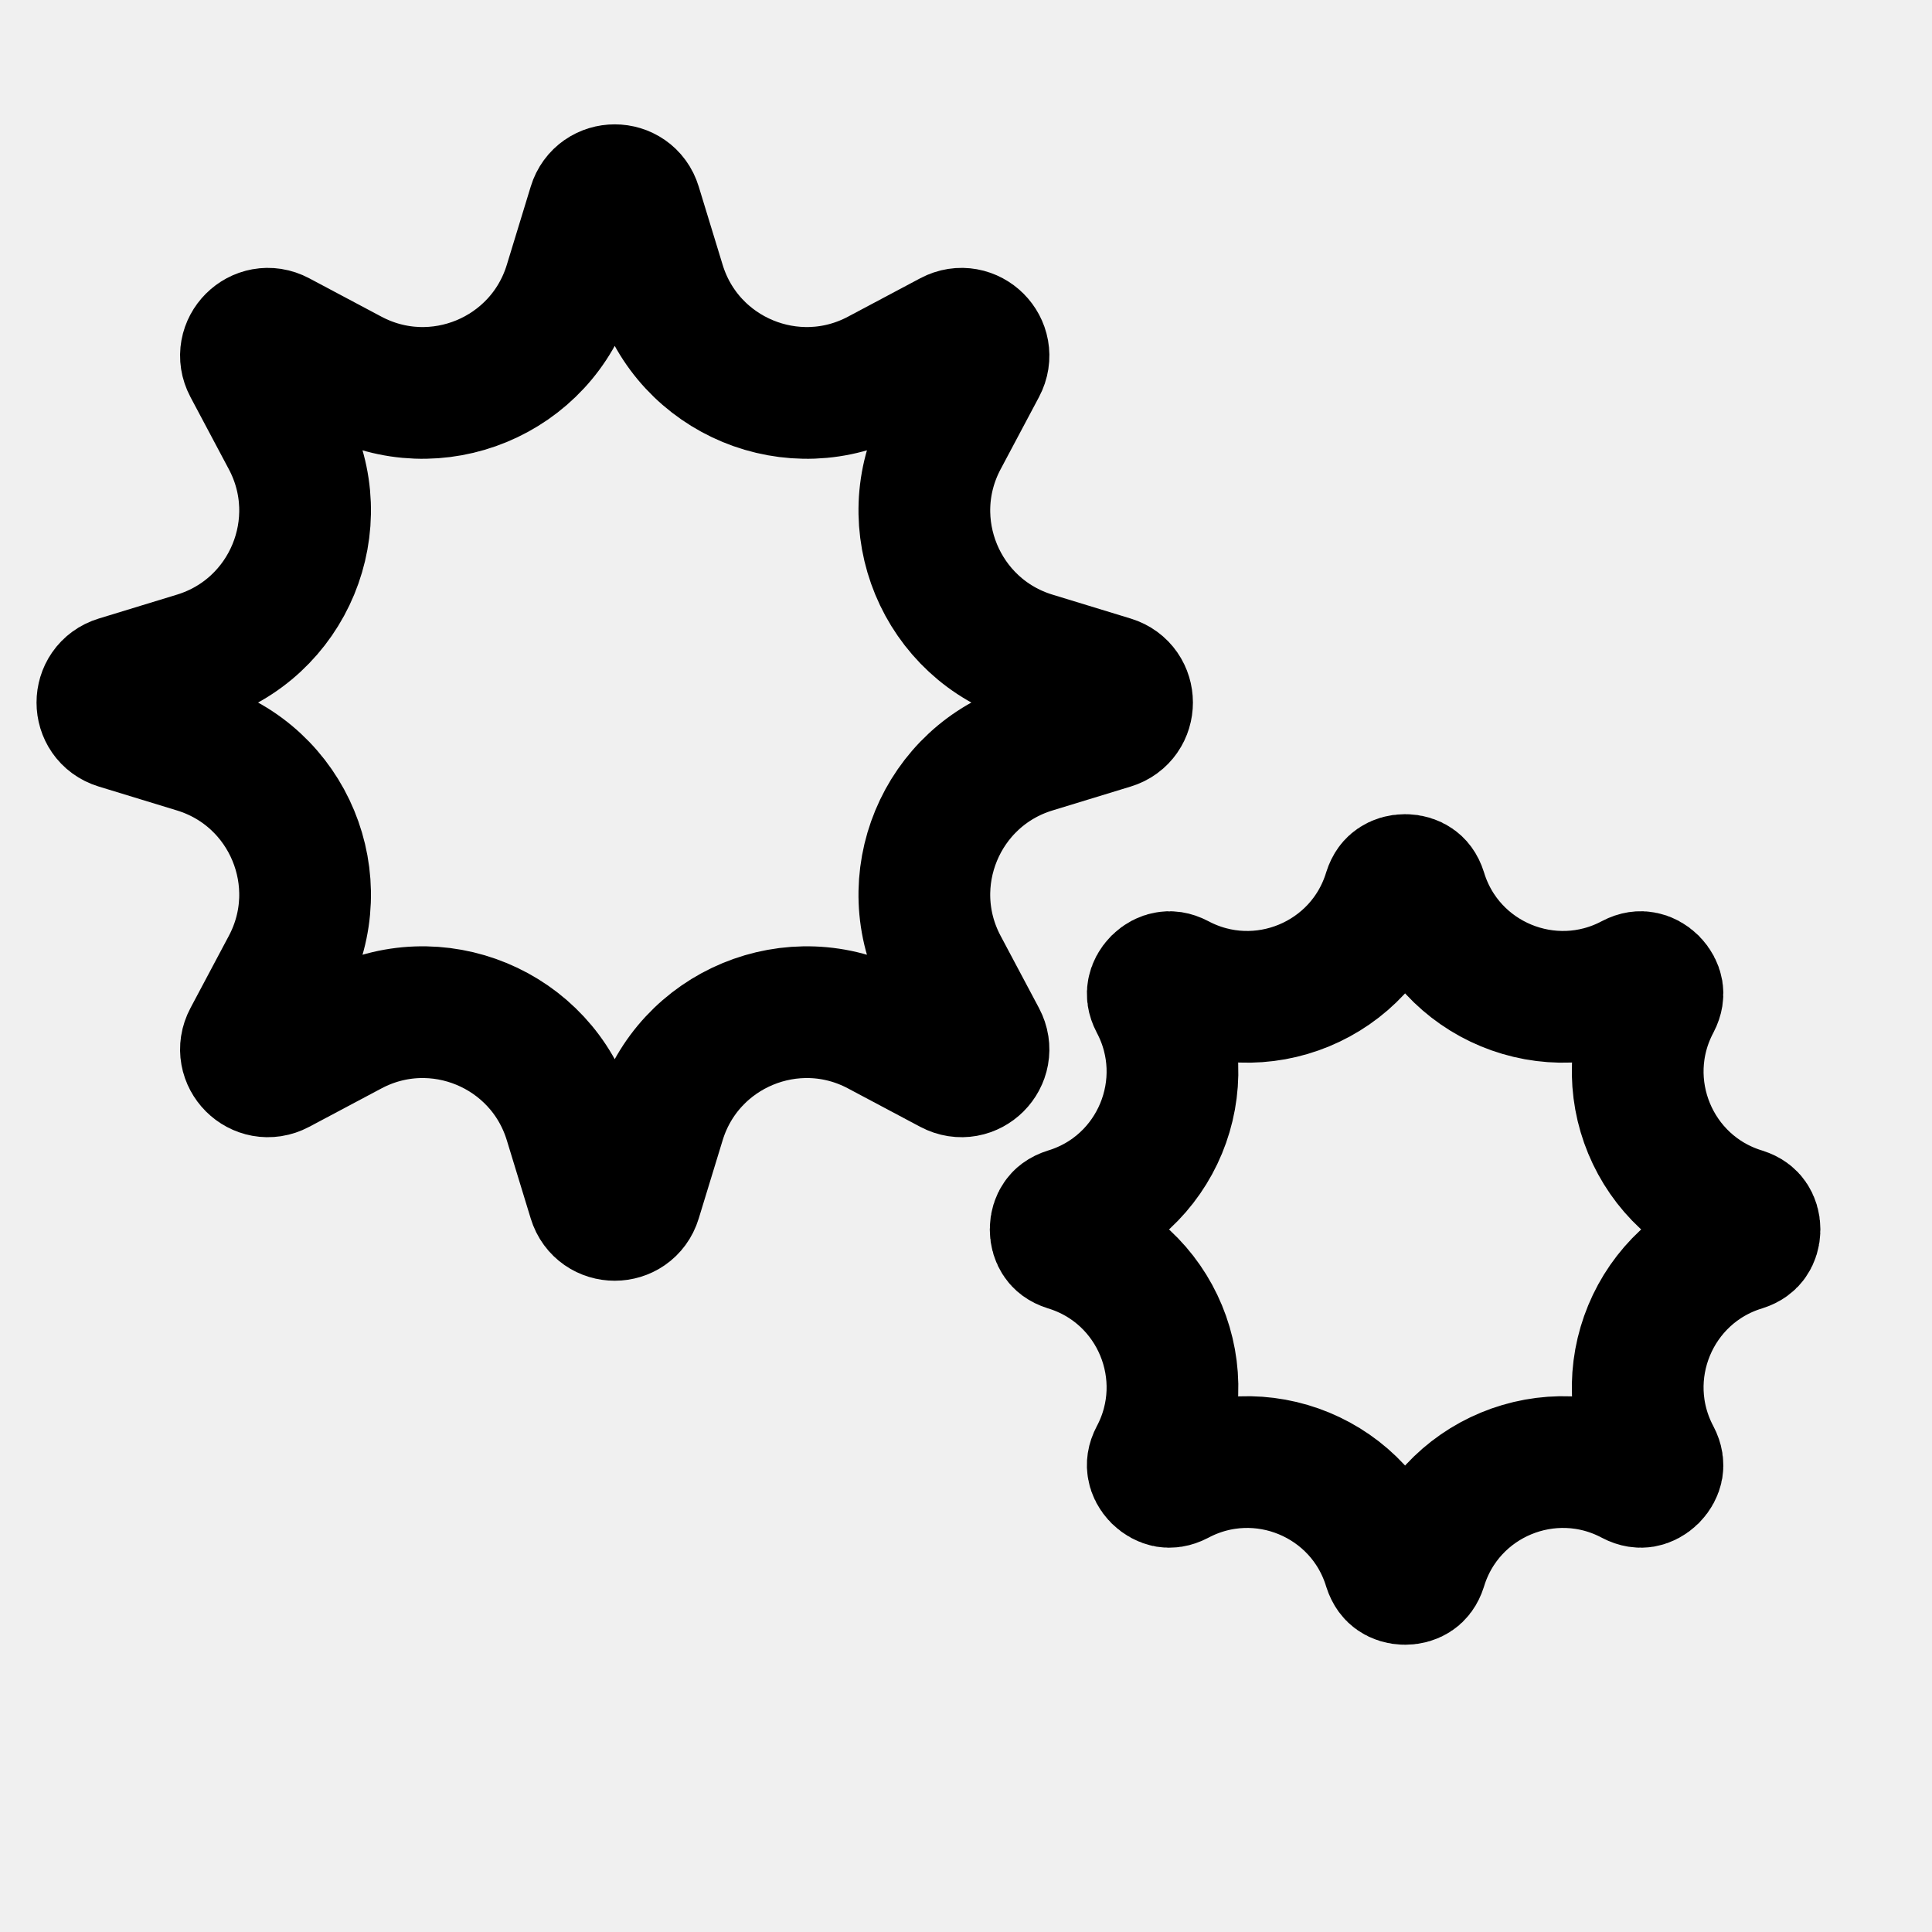
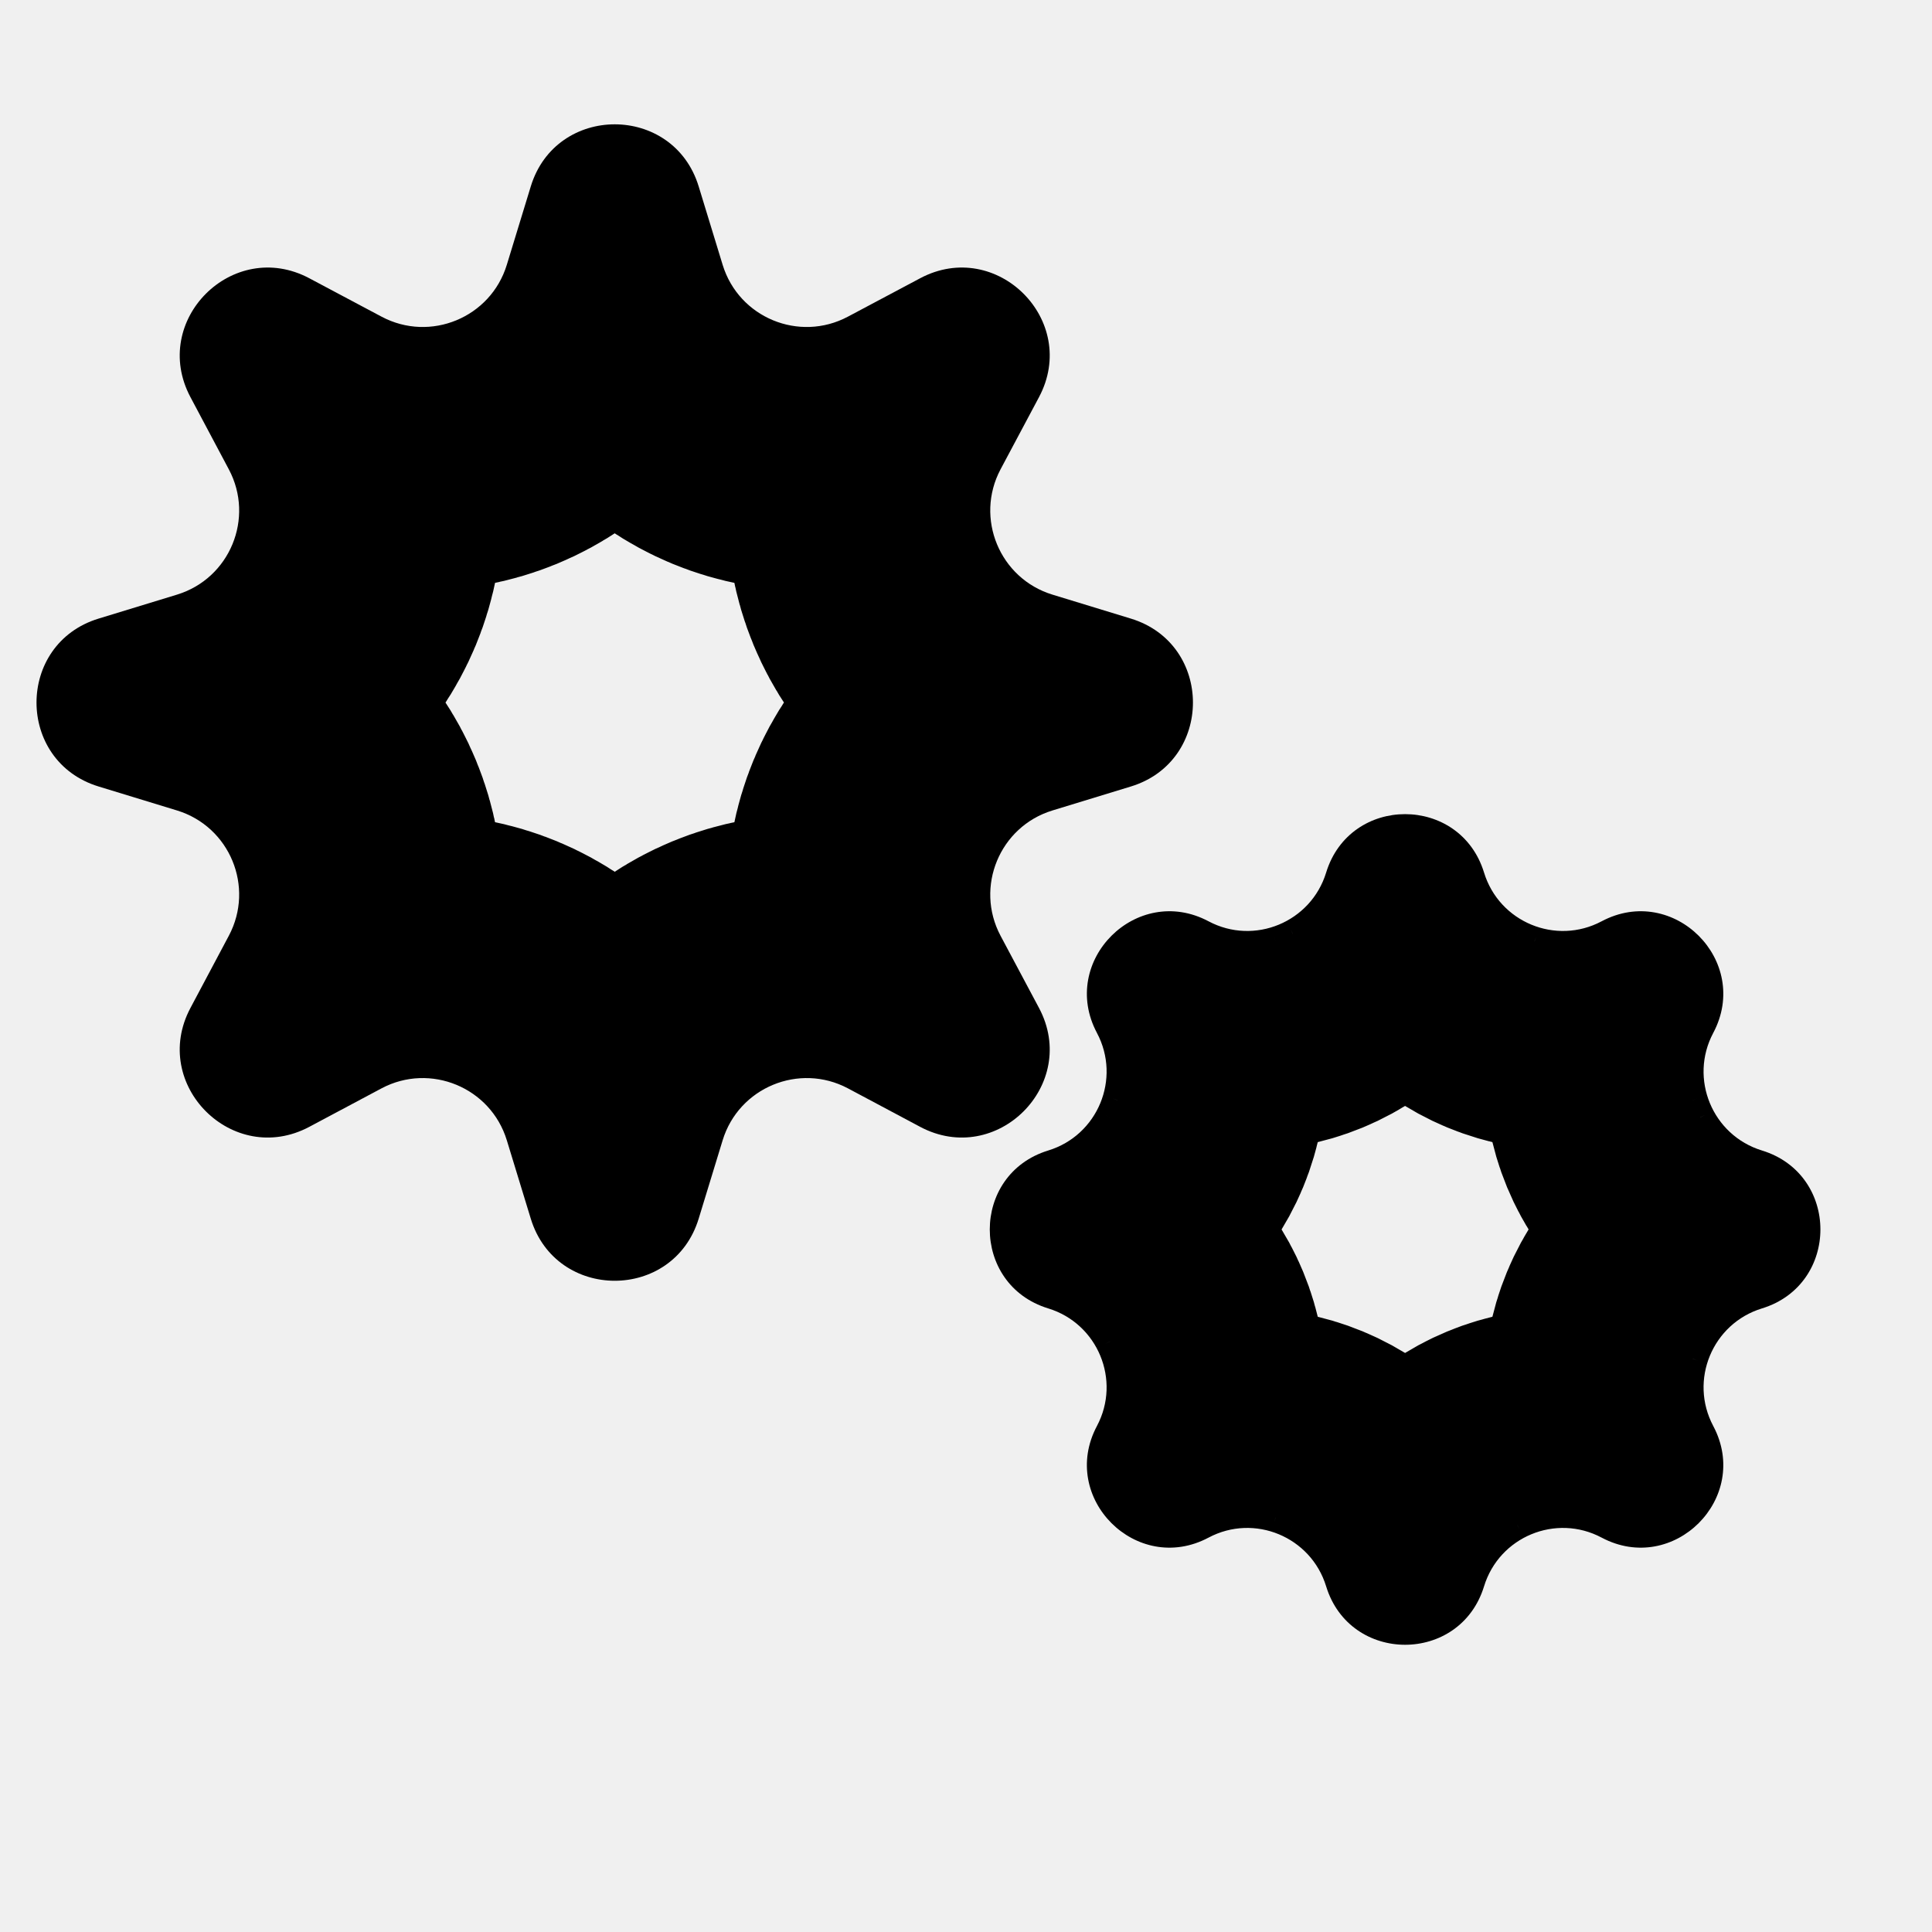
<svg xmlns="http://www.w3.org/2000/svg" width="22" height="22" viewBox="0 0 22 22" fill="none">
  <g clip-path="url(#clip0_449_449)">
-     <path d="M6.761 2.343C6.833 2.107 7.167 2.107 7.239 2.343L7.512 3.236C7.834 4.287 9.035 4.785 10.007 4.269L10.831 3.831C11.049 3.715 11.285 3.951 11.169 4.169L10.731 4.993C10.215 5.965 10.713 7.166 11.764 7.488L12.657 7.761C12.893 7.833 12.893 8.167 12.657 8.239L11.764 8.512C10.713 8.834 10.215 10.035 10.731 11.007L11.169 11.831C11.285 12.049 11.049 12.285 10.831 12.169L10.007 11.731C9.035 11.215 7.834 11.713 7.512 12.764L7.239 13.657C7.167 13.893 6.833 13.893 6.761 13.657L6.488 12.764C6.166 11.713 4.965 11.215 3.993 11.731L3.169 12.169C2.951 12.285 2.715 12.049 2.831 11.831L3.269 11.007C3.785 10.035 3.287 8.834 2.236 8.512L1.343 8.239C1.107 8.167 1.107 7.833 1.343 7.761L2.236 7.488C3.287 7.166 3.785 5.965 3.269 4.993L2.831 4.169C2.715 3.951 2.951 3.715 3.169 3.831L3.993 4.269C4.965 4.785 6.166 4.287 6.488 3.236L6.761 2.343Z" stroke="black" stroke-width="1.5" />
-     <path d="M15.818 10.155C15.837 10.095 15.863 10.069 15.885 10.054C15.912 10.035 15.952 10.021 16 10.021C16.048 10.021 16.088 10.035 16.115 10.054C16.137 10.069 16.163 10.095 16.182 10.155C16.492 11.171 17.652 11.651 18.59 11.153C18.645 11.124 18.683 11.124 18.709 11.129C18.742 11.134 18.78 11.153 18.814 11.186C18.847 11.22 18.866 11.258 18.872 11.291C18.876 11.317 18.876 11.354 18.847 11.41C18.349 12.348 18.829 13.508 19.845 13.818C19.904 13.837 19.931 13.863 19.946 13.885C19.965 13.912 19.979 13.952 19.979 14C19.979 14.048 19.965 14.088 19.946 14.115C19.931 14.137 19.904 14.163 19.845 14.182C18.829 14.492 18.349 15.652 18.847 16.59C18.876 16.645 18.876 16.683 18.872 16.709C18.866 16.742 18.847 16.78 18.814 16.814C18.78 16.847 18.742 16.866 18.709 16.872C18.683 16.876 18.645 16.876 18.59 16.847C17.652 16.349 16.492 16.829 16.182 17.845C16.163 17.904 16.137 17.931 16.115 17.946C16.088 17.965 16.048 17.979 16 17.979C15.952 17.979 15.912 17.965 15.885 17.946C15.863 17.931 15.837 17.904 15.818 17.845C15.508 16.829 14.348 16.349 13.41 16.847C13.354 16.876 13.317 16.876 13.291 16.872C13.258 16.866 13.22 16.847 13.186 16.814C13.153 16.78 13.134 16.742 13.129 16.709C13.124 16.683 13.124 16.645 13.153 16.59C13.651 15.652 13.171 14.492 12.155 14.182C12.095 14.163 12.069 14.137 12.054 14.115C12.035 14.088 12.021 14.048 12.021 14C12.021 13.952 12.035 13.912 12.054 13.885C12.069 13.863 12.095 13.837 12.155 13.818C13.171 13.508 13.651 12.348 13.153 11.41C13.124 11.354 13.124 11.317 13.129 11.291C13.134 11.258 13.153 11.22 13.186 11.186C13.22 11.153 13.258 11.134 13.291 11.129C13.317 11.124 13.354 11.124 13.41 11.153C14.348 11.651 15.508 11.171 15.818 10.155Z" stroke="black" stroke-width="1.5" />
+     <mask id="stroke0_449_449" fill="white">
+       <path d="M6.044 2.123C6.332 1.18 7.668 1.18 7.956 2.123L8.229 3.016C8.413 3.617 9.1 3.901 9.655 3.606L10.479 3.168C11.35 2.706 12.294 3.65 11.832 4.521L11.393 5.345C11.099 5.9 11.383 6.587 11.984 6.771L12.877 7.044C13.82 7.332 13.82 8.668 12.877 8.956L11.984 9.229C11.383 9.413 11.099 10.1 11.393 10.655L11.832 11.479C12.294 12.35 11.35 13.294 10.479 12.832L9.655 12.393C9.1 12.099 8.413 12.383 8.229 12.984L7.956 13.877C7.668 14.82 6.332 14.82 6.044 13.877L5.771 12.984C5.587 12.383 4.9 12.099 4.345 12.393L3.521 12.832C2.65 13.294 1.706 12.35 2.168 11.479L2.606 10.655C2.901 10.1 2.617 9.413 2.016 9.229L1.123 8.956C0.18 8.668 0.18 7.332 1.123 7.044L2.016 6.771C2.617 6.587 2.901 5.9 2.606 5.345L2.168 4.521C1.706 3.65 2.65 2.706 3.521 3.168L4.345 3.606C4.9 3.901 5.587 3.617 5.771 3.016L6.044 2.123Z" />
+     </mask>
+     <path d="M4.345 3.606L3.521 3.168C2.65 2.706 1.706 3.65 2.168 4.521L2.606 5.345C2.901 5.9 2.617 6.587 2.016 6.771L1.123 7.044C0.18 7.332 0.18 8.668 1.123 8.956L2.016 9.229C2.617 9.413 2.901 10.1 2.606 10.655L2.168 11.479C1.706 12.35 2.65 13.294 3.521 12.832L4.345 12.393C4.9 12.099 5.587 12.383 5.771 12.984L6.044 13.877C6.332 14.82 7.668 14.82 7.956 13.877L8.229 12.984C8.413 12.383 9.1 12.099 9.655 12.393L10.479 12.832C11.35 13.294 12.294 12.35 11.832 11.479L11.393 10.655C11.099 10.1 11.383 9.413 11.984 9.229L12.877 8.956C13.82 8.668 13.82 7.332 12.877 7.044L11.984 6.771C11.383 6.587 11.099 5.9 11.393 5.345L11.832 4.521C12.294 3.65 11.35 2.706 10.479 3.168L9.655 3.606C9.1 3.901 8.413 3.617 8.229 3.016L7.956 2.123C7.668 1.18 6.332 1.18 6.044 2.123L5.771 3.016C5.587 3.617 4.9 3.901 4.345 3.606Z" stroke-width="6" stroke="black" mask="url(#stroke0_449_449)" />
+     <mask id="stroke1_449_449" fill="white">
+       <path d="M15.101 9.936C15.373 9.049 16.627 9.049 16.899 9.936V9.936C17.072 10.501 17.717 10.768 18.238 10.491V10.491C19.057 10.056 19.944 10.943 19.509 11.762V11.762C19.232 12.283 19.499 12.928 20.064 13.101V13.101C20.951 13.373 20.951 14.627 20.064 14.899V14.899C19.499 15.072 19.232 15.717 19.509 16.238V16.238C19.944 17.057 19.057 17.944 18.238 17.509V17.509C17.717 17.232 17.072 17.499 16.899 18.064V18.064C16.627 18.951 15.373 18.951 15.101 18.064V18.064C14.928 17.499 14.283 17.232 13.762 17.509V17.509C12.943 17.944 12.056 17.057 12.491 16.238V16.238C12.768 15.717 12.501 15.072 11.936 14.899V14.899C11.049 14.627 11.049 13.373 11.936 13.101V13.101C12.501 12.928 12.768 12.283 12.491 11.762V11.762C12.056 10.943 12.943 10.056 13.762 10.491V10.491C14.283 10.768 14.928 10.501 15.101 9.936V9.936Z" />
+     </mask>
+     <path d="M13.762 10.491V10.491C12.943 10.056 12.056 10.943 12.491 11.762V11.762C12.768 12.283 12.501 12.928 11.936 13.101V13.101C11.049 13.373 11.049 14.627 11.936 14.899V14.899C12.501 15.072 12.768 15.717 12.491 16.238V16.238C12.056 17.057 12.943 17.944 13.762 17.509V17.509C14.283 17.232 14.928 17.499 15.101 18.064V18.064C15.373 18.951 16.627 18.951 16.899 18.064V18.064C17.072 17.499 17.717 17.232 18.238 17.509V17.509C19.057 17.944 19.944 17.057 19.509 16.238V16.238C19.232 15.717 19.499 15.072 20.064 14.899V14.899C20.951 14.627 20.951 13.373 20.064 13.101V13.101C19.499 12.928 19.232 12.283 19.509 11.762V11.762C19.944 10.943 19.057 10.056 18.238 10.491V10.491C17.717 10.768 17.072 10.501 16.899 9.936V9.936C16.627 9.049 15.373 9.049 15.101 9.936V9.936C14.928 10.501 14.283 10.768 13.762 10.491Z" stroke-width="5" stroke="black" mask="url(#stroke1_449_449)" />
  </g>
  <defs>
    <clipPath id="clip0_449_449">
      <rect width="22" height="22" fill="white" />
    </clipPath>
  </defs>
</svg>
